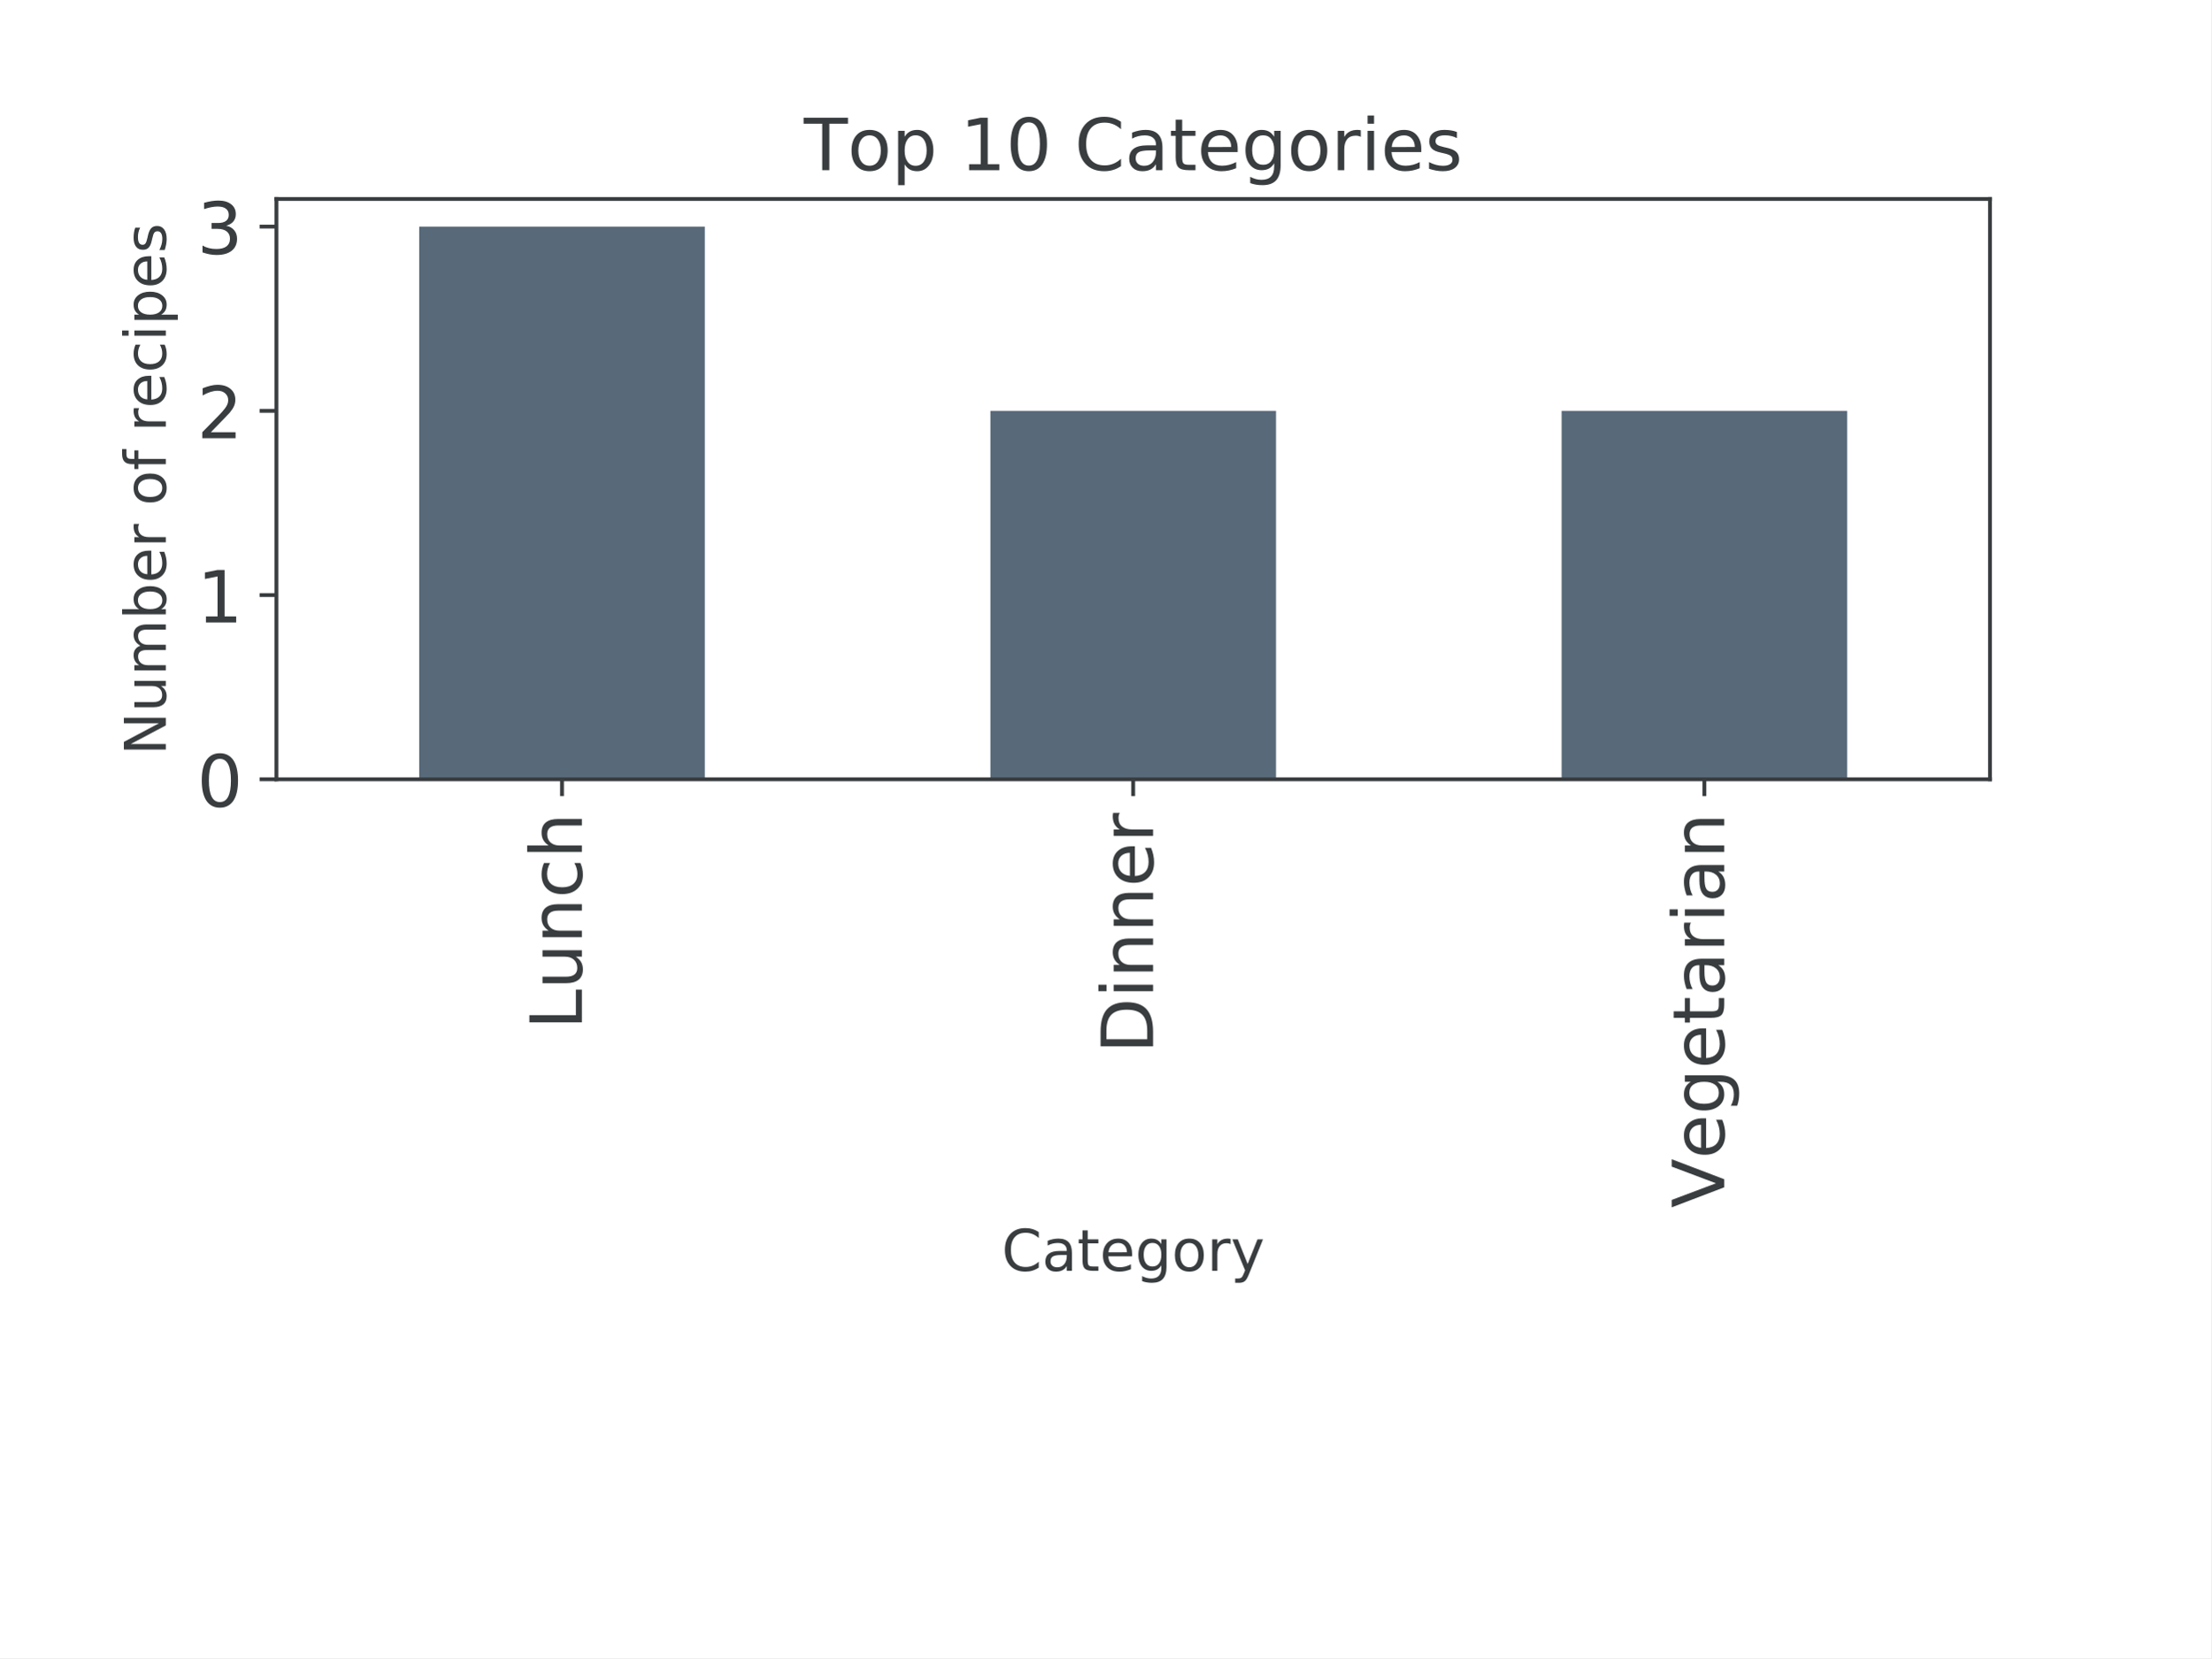
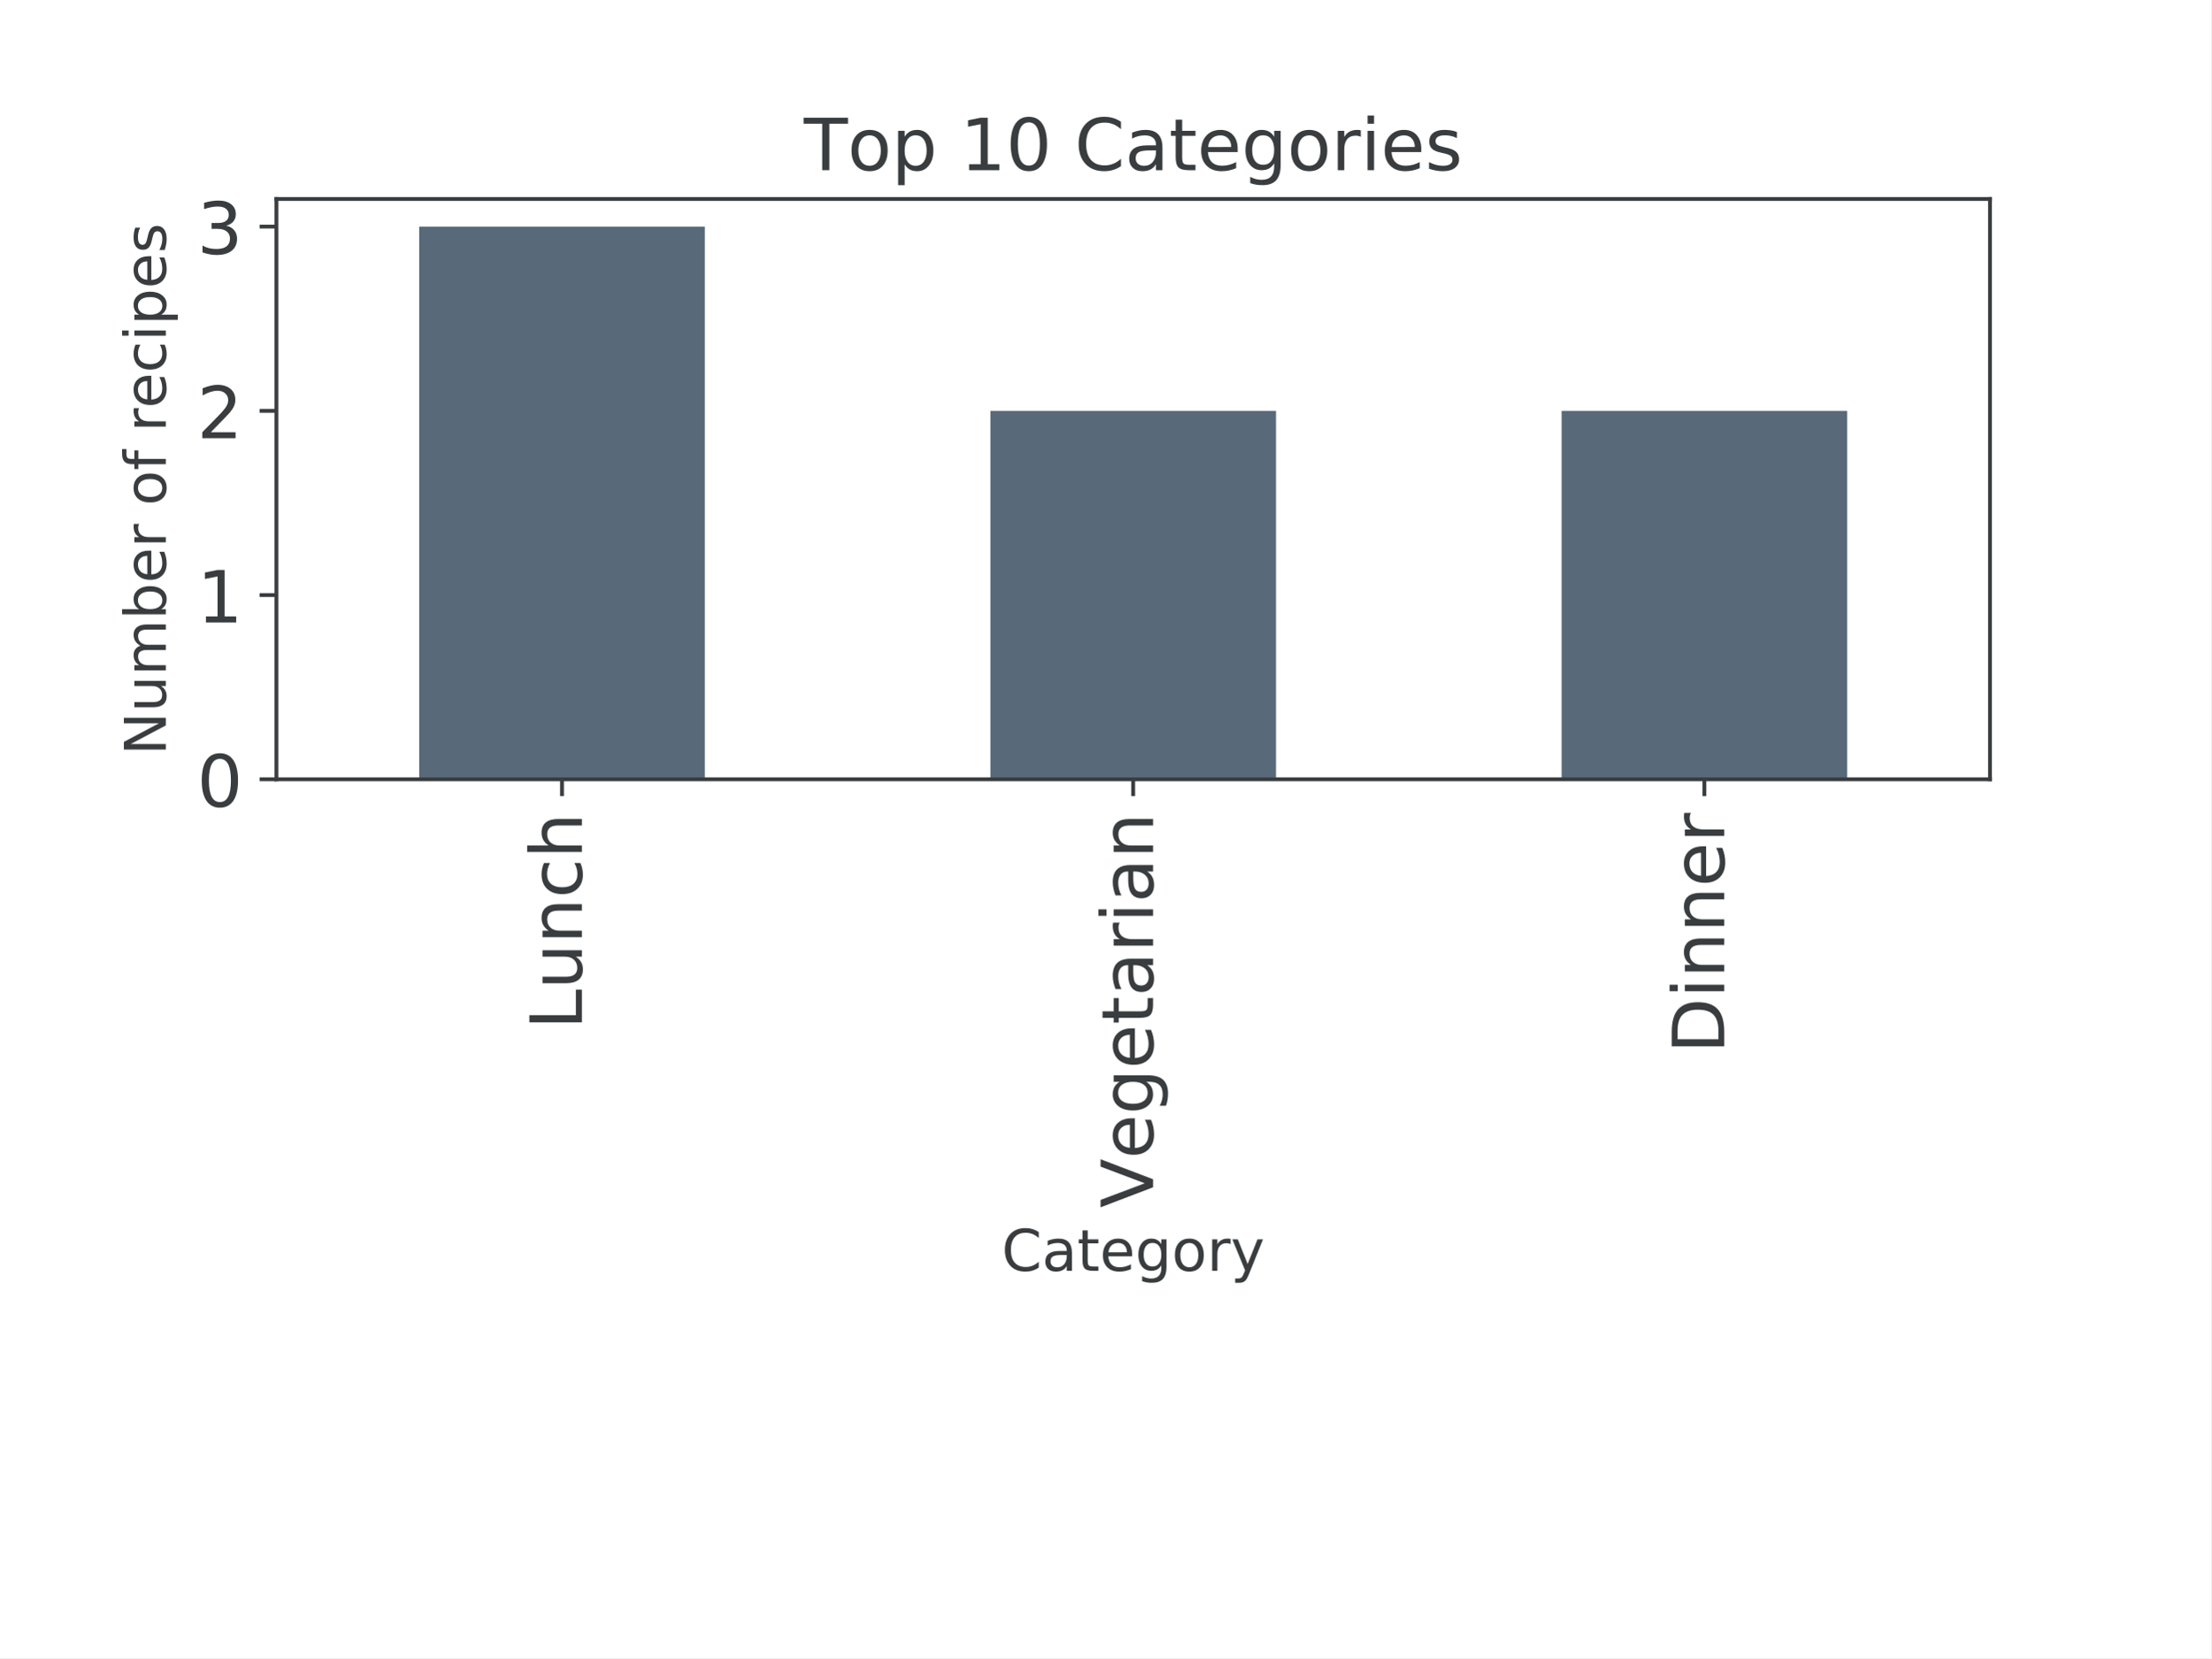
<svg xmlns="http://www.w3.org/2000/svg" xmlns:xlink="http://www.w3.org/1999/xlink" height="345.6pt" version="1.1" viewBox="0 0 460.8 345.6" width="460.8pt">
  <defs>
    <style type="text/css">
*{stroke-linecap:butt;stroke-linejoin:round;}
  </style>
  </defs>
  <g id="figure_1">
    <g id="patch_1">
      <path d="M 0 345.6  L 460.8 345.6  L 460.8 0  L 0 0  z " style="fill:#ffffff;" />
    </g>
    <g id="axes_1">
      <g id="patch_2">
        <path d="M 57.6 162.432  L 414.72 162.432  L 414.72 41.472  L 57.6 41.472  z " style="fill:#ffffff;" />
      </g>
      <g id="patch_3">
-         <path clip-path="url(#p40c82d31ae)" d="M 87.36 162.432  L 146.88 162.432  L 146.88 47.232  L 87.36 47.232  z " style="fill:#586a7a;" />
+         <path clip-path="url(#p9168e6eb44)" d="M 87.36 162.432  L 146.88 162.432  L 146.88 47.232  L 87.36 47.232  z " style="fill:#586a7a;" />
      </g>
      <g id="patch_4">
-         <path clip-path="url(#p40c82d31ae)" d="M 206.4 162.432  L 265.92 162.432  L 265.92 85.632  L 206.4 85.632  z " style="fill:#586a7a;" />
+         <path clip-path="url(#p9168e6eb44)" d="M 206.4 162.432  L 265.92 162.432  L 265.92 85.632  L 206.4 85.632  z " style="fill:#586a7a;" />
      </g>
      <g id="patch_5">
-         <path clip-path="url(#p40c82d31ae)" d="M 325.44 162.432  L 384.96 162.432  L 384.96 85.632  L 325.44 85.632  z " style="fill:#586a7a;" />
+         <path clip-path="url(#p9168e6eb44)" d="M 325.44 162.432  L 384.96 162.432  L 384.96 85.632  L 325.44 85.632  z " style="fill:#586a7a;" />
      </g>
      <g id="matplotlib.axis_1">
        <g id="xtick_1">
          <g id="line2d_1">
            <defs>
-               <path d="M 0 0  L 0 3.5  " id="mcc6069caab" style="stroke:#393d3f;stroke-width:0.8;" />
-             </defs>
-             <g>
-               <use style="fill:#393d3f;stroke:#393d3f;stroke-width:0.8;" x="117.12" xlink:href="#mcc6069caab" y="162.432" />
+               <path d="M 0 0  L 0 3.5  " id="mf13accb385" style="stroke:#393d3f;stroke-width:0.8;" />
+             </defs>
+             <g>
+               <use style="fill:#393d3f;stroke:#393d3f;stroke-width:0.8;" x="117.12" xlink:href="#mf13accb385" y="162.432" />
            </g>
          </g>
          <g id="text_1">
            <defs>
              <path d="M 9.812 72.906  L 19.672 72.906  L 19.672 8.297  L 55.172 8.297  L 55.172 0  L 9.812 0  z " id="DejaVuSans-76" />
              <path d="M 8.5 21.578  L 8.5 54.688  L 17.484 54.688  L 17.484 21.922  Q 17.484 14.156 20.5 10.266  Q 23.531 6.391 29.594 6.391  Q 36.859 6.391 41.078 11.031  Q 45.312 15.672 45.312 23.688  L 45.312 54.688  L 54.297 54.688  L 54.297 0  L 45.312 0  L 45.312 8.406  Q 42.047 3.422 37.719 1  Q 33.406 -1.422 27.688 -1.422  Q 18.266 -1.422 13.375 4.438  Q 8.5 10.297 8.5 21.578  z M 31.109 56  z " id="DejaVuSans-117" />
              <path d="M 54.891 33.016  L 54.891 0  L 45.906 0  L 45.906 32.719  Q 45.906 40.484 42.875 44.328  Q 39.844 48.188 33.797 48.188  Q 26.516 48.188 22.312 43.547  Q 18.109 38.922 18.109 30.906  L 18.109 0  L 9.078 0  L 9.078 54.688  L 18.109 54.688  L 18.109 46.188  Q 21.344 51.125 25.703 53.562  Q 30.078 56 35.797 56  Q 45.219 56 50.047 50.172  Q 54.891 44.344 54.891 33.016  z " id="DejaVuSans-110" />
              <path d="M 48.781 52.594  L 48.781 44.188  Q 44.969 46.297 41.141 47.344  Q 37.312 48.391 33.406 48.391  Q 24.656 48.391 19.812 42.844  Q 14.984 37.312 14.984 27.297  Q 14.984 17.281 19.812 11.734  Q 24.656 6.203 33.406 6.203  Q 37.312 6.203 41.141 7.25  Q 44.969 8.297 48.781 10.406  L 48.781 2.094  Q 45.016 0.344 40.984 -0.531  Q 36.969 -1.422 32.422 -1.422  Q 20.062 -1.422 12.781 6.344  Q 5.516 14.109 5.516 27.297  Q 5.516 40.672 12.859 48.328  Q 20.219 56 33.016 56  Q 37.156 56 41.109 55.141  Q 45.062 54.297 48.781 52.594  z " id="DejaVuSans-99" />
              <path d="M 54.891 33.016  L 54.891 0  L 45.906 0  L 45.906 32.719  Q 45.906 40.484 42.875 44.328  Q 39.844 48.188 33.797 48.188  Q 26.516 48.188 22.312 43.547  Q 18.109 38.922 18.109 30.906  L 18.109 0  L 9.078 0  L 9.078 75.984  L 18.109 75.984  L 18.109 46.188  Q 21.344 51.125 25.703 53.562  Q 30.078 56 35.797 56  Q 45.219 56 50.047 50.172  Q 54.891 44.344 54.891 33.016  z " id="DejaVuSans-104" />
            </defs>
            <g style="fill:#393d3f;" transform="translate(121.2591 214.5539)rotate(-90)scale(0.15 -0.15)">
              <use xlink:href="#DejaVuSans-76" />
              <use x="55.697" xlink:href="#DejaVuSans-117" />
              <use x="119.076" xlink:href="#DejaVuSans-110" />
              <use x="182.455" xlink:href="#DejaVuSans-99" />
              <use x="237.436" xlink:href="#DejaVuSans-104" />
            </g>
          </g>
        </g>
        <g id="xtick_2">
          <g id="line2d_2">
            <g>
-               <use style="fill:#393d3f;stroke:#393d3f;stroke-width:0.8;" x="236.16" xlink:href="#mcc6069caab" y="162.432" />
+               <use style="fill:#393d3f;stroke:#393d3f;stroke-width:0.8;" x="236.16" xlink:href="#mf13accb385" y="162.432" />
            </g>
          </g>
          <g id="text_2">
            <defs>
-               <path d="M 19.672 64.797  L 19.672 8.109  L 31.594 8.109  Q 46.688 8.109 53.688 14.938  Q 60.688 21.781 60.688 36.531  Q 60.688 51.172 53.688 57.984  Q 46.688 64.797 31.594 64.797  z M 9.812 72.906  L 30.078 72.906  Q 51.266 72.906 61.172 64.094  Q 71.094 55.281 71.094 36.531  Q 71.094 17.672 61.125 8.828  Q 51.172 0 30.078 0  L 9.812 0  z " id="DejaVuSans-68" />
-               <path d="M 9.422 54.688  L 18.406 54.688  L 18.406 0  L 9.422 0  z M 9.422 75.984  L 18.406 75.984  L 18.406 64.594  L 9.422 64.594  z " id="DejaVuSans-105" />
+               <path d="M 28.609 0  L 0.781 72.906  L 11.078 72.906  L 34.188 11.531  L 57.328 72.906  L 67.578 72.906  L 39.797 0  z " id="DejaVuSans-86" />
              <path d="M 56.203 29.594  L 56.203 25.203  L 14.891 25.203  Q 15.484 15.922 20.484 11.062  Q 25.484 6.203 34.422 6.203  Q 39.594 6.203 44.453 7.469  Q 49.312 8.734 54.109 11.281  L 54.109 2.781  Q 49.266 0.734 44.188 -0.344  Q 39.109 -1.422 33.891 -1.422  Q 20.797 -1.422 13.156 6.188  Q 5.516 13.812 5.516 26.812  Q 5.516 40.234 12.766 48.109  Q 20.016 56 32.328 56  Q 43.359 56 49.781 48.891  Q 56.203 41.797 56.203 29.594  z M 47.219 32.234  Q 47.125 39.594 43.094 43.984  Q 39.062 48.391 32.422 48.391  Q 24.906 48.391 20.391 44.141  Q 15.875 39.891 15.188 32.172  z " id="DejaVuSans-101" />
-               <path d="M 41.109 46.297  Q 39.594 47.172 37.812 47.578  Q 36.031 48 33.891 48  Q 26.266 48 22.188 43.047  Q 18.109 38.094 18.109 28.812  L 18.109 0  L 9.078 0  L 9.078 54.688  L 18.109 54.688  L 18.109 46.188  Q 20.953 51.172 25.484 53.578  Q 30.031 56 36.531 56  Q 37.453 56 38.578 55.875  Q 39.703 55.766 41.062 55.516  z " id="DejaVuSans-114" />
-             </defs>
-             <g style="fill:#393d3f;" transform="translate(240.2991 219.5578)rotate(-90)scale(0.15 -0.15)">
-               <use xlink:href="#DejaVuSans-68" />
-               <use x="77.002" xlink:href="#DejaVuSans-105" />
-               <use x="104.785" xlink:href="#DejaVuSans-110" />
-               <use x="168.164" xlink:href="#DejaVuSans-110" />
-               <use x="231.543" xlink:href="#DejaVuSans-101" />
-               <use x="293.066" xlink:href="#DejaVuSans-114" />
-             </g>
-           </g>
-         </g>
-         <g id="xtick_3">
-           <g id="line2d_3">
-             <g>
-               <use style="fill:#393d3f;stroke:#393d3f;stroke-width:0.8;" x="355.2" xlink:href="#mcc6069caab" y="162.432" />
-             </g>
-           </g>
-           <g id="text_3">
-             <defs>
-               <path d="M 28.609 0  L 0.781 72.906  L 11.078 72.906  L 34.188 11.531  L 57.328 72.906  L 67.578 72.906  L 39.797 0  z " id="DejaVuSans-86" />
              <path d="M 45.406 27.984  Q 45.406 37.75 41.375 43.109  Q 37.359 48.484 30.078 48.484  Q 22.859 48.484 18.828 43.109  Q 14.797 37.75 14.797 27.984  Q 14.797 18.266 18.828 12.891  Q 22.859 7.516 30.078 7.516  Q 37.359 7.516 41.375 12.891  Q 45.406 18.266 45.406 27.984  z M 54.391 6.781  Q 54.391 -7.172 48.188 -13.984  Q 42 -20.797 29.203 -20.797  Q 24.469 -20.797 20.266 -20.094  Q 16.062 -19.391 12.109 -17.922  L 12.109 -9.188  Q 16.062 -11.328 19.922 -12.344  Q 23.781 -13.375 27.781 -13.375  Q 36.625 -13.375 41.016 -8.766  Q 45.406 -4.156 45.406 5.172  L 45.406 9.625  Q 42.625 4.781 38.281 2.391  Q 33.938 0 27.875 0  Q 17.828 0 11.672 7.656  Q 5.516 15.328 5.516 27.984  Q 5.516 40.672 11.672 48.328  Q 17.828 56 27.875 56  Q 33.938 56 38.281 53.609  Q 42.625 51.219 45.406 46.391  L 45.406 54.688  L 54.391 54.688  z " id="DejaVuSans-103" />
              <path d="M 18.312 70.219  L 18.312 54.688  L 36.812 54.688  L 36.812 47.703  L 18.312 47.703  L 18.312 18.016  Q 18.312 11.328 20.141 9.422  Q 21.969 7.516 27.594 7.516  L 36.812 7.516  L 36.812 0  L 27.594 0  Q 17.188 0 13.234 3.875  Q 9.281 7.766 9.281 18.016  L 9.281 47.703  L 2.688 47.703  L 2.688 54.688  L 9.281 54.688  L 9.281 70.219  z " id="DejaVuSans-116" />
              <path d="M 34.281 27.484  Q 23.391 27.484 19.188 25  Q 14.984 22.516 14.984 16.5  Q 14.984 11.719 18.141 8.906  Q 21.297 6.109 26.703 6.109  Q 34.188 6.109 38.703 11.406  Q 43.219 16.703 43.219 25.484  L 43.219 27.484  z M 52.203 31.203  L 52.203 0  L 43.219 0  L 43.219 8.297  Q 40.141 3.328 35.547 0.953  Q 30.953 -1.422 24.312 -1.422  Q 15.922 -1.422 10.953 3.297  Q 6 8.016 6 15.922  Q 6 25.141 12.172 29.828  Q 18.359 34.516 30.609 34.516  L 43.219 34.516  L 43.219 35.406  Q 43.219 41.609 39.141 45  Q 35.062 48.391 27.688 48.391  Q 23 48.391 18.547 47.266  Q 14.109 46.141 10.016 43.891  L 10.016 52.203  Q 14.938 54.109 19.578 55.047  Q 24.219 56 28.609 56  Q 40.484 56 46.344 49.844  Q 52.203 43.703 52.203 31.203  z " id="DejaVuSans-97" />
-             </defs>
-             <g style="fill:#393d3f;" transform="translate(359.3391 251.7632)rotate(-90)scale(0.15 -0.15)">
+               <path d="M 41.109 46.297  Q 39.594 47.172 37.812 47.578  Q 36.031 48 33.891 48  Q 26.266 48 22.188 43.047  Q 18.109 38.094 18.109 28.812  L 18.109 0  L 9.078 0  L 9.078 54.688  L 18.109 54.688  L 18.109 46.188  Q 20.953 51.172 25.484 53.578  Q 30.031 56 36.531 56  Q 37.453 56 38.578 55.875  Q 39.703 55.766 41.062 55.516  z " id="DejaVuSans-114" />
+               <path d="M 9.422 54.688  L 18.406 54.688  L 18.406 0  L 9.422 0  z M 9.422 75.984  L 18.406 75.984  L 18.406 64.594  L 9.422 64.594  z " id="DejaVuSans-105" />
+             </defs>
+             <g style="fill:#393d3f;" transform="translate(240.2991 251.7632)rotate(-90)scale(0.15 -0.15)">
              <use xlink:href="#DejaVuSans-86" />
              <use x="68.299" xlink:href="#DejaVuSans-101" />
              <use x="129.822" xlink:href="#DejaVuSans-103" />
              <use x="193.299" xlink:href="#DejaVuSans-101" />
              <use x="254.822" xlink:href="#DejaVuSans-116" />
              <use x="294.031" xlink:href="#DejaVuSans-97" />
              <use x="355.311" xlink:href="#DejaVuSans-114" />
              <use x="396.424" xlink:href="#DejaVuSans-105" />
              <use x="424.207" xlink:href="#DejaVuSans-97" />
              <use x="485.486" xlink:href="#DejaVuSans-110" />
+             </g>
+           </g>
+         </g>
+         <g id="xtick_3">
+           <g id="line2d_3">
+             <g>
+               <use style="fill:#393d3f;stroke:#393d3f;stroke-width:0.8;" x="355.2" xlink:href="#mf13accb385" y="162.432" />
+             </g>
+           </g>
+           <g id="text_3">
+             <defs>
+               <path d="M 19.672 64.797  L 19.672 8.109  L 31.594 8.109  Q 46.688 8.109 53.688 14.938  Q 60.688 21.781 60.688 36.531  Q 60.688 51.172 53.688 57.984  Q 46.688 64.797 31.594 64.797  z M 9.812 72.906  L 30.078 72.906  Q 51.266 72.906 61.172 64.094  Q 71.094 55.281 71.094 36.531  Q 71.094 17.672 61.125 8.828  Q 51.172 0 30.078 0  L 9.812 0  z " id="DejaVuSans-68" />
+             </defs>
+             <g style="fill:#393d3f;" transform="translate(359.3391 219.5578)rotate(-90)scale(0.15 -0.15)">
+               <use xlink:href="#DejaVuSans-68" />
+               <use x="77.002" xlink:href="#DejaVuSans-105" />
+               <use x="104.785" xlink:href="#DejaVuSans-110" />
+               <use x="168.164" xlink:href="#DejaVuSans-110" />
+               <use x="231.543" xlink:href="#DejaVuSans-101" />
+               <use x="293.066" xlink:href="#DejaVuSans-114" />
            </g>
          </g>
        </g>
        <g id="text_4">
          <defs>
            <path d="M 64.406 67.281  L 64.406 56.891  Q 59.422 61.531 53.781 63.812  Q 48.141 66.109 41.797 66.109  Q 29.297 66.109 22.656 58.469  Q 16.016 50.828 16.016 36.375  Q 16.016 21.969 22.656 14.328  Q 29.297 6.688 41.797 6.688  Q 48.141 6.688 53.781 8.984  Q 59.422 11.281 64.406 15.922  L 64.406 5.609  Q 59.234 2.094 53.438 0.328  Q 47.656 -1.422 41.219 -1.422  Q 24.656 -1.422 15.125 8.703  Q 5.609 18.844 5.609 36.375  Q 5.609 53.953 15.125 64.078  Q 24.656 74.219 41.219 74.219  Q 47.75 74.219 53.531 72.484  Q 59.328 70.75 64.406 67.281  z " id="DejaVuSans-67" />
            <path d="M 30.609 48.391  Q 23.391 48.391 19.188 42.75  Q 14.984 37.109 14.984 27.297  Q 14.984 17.484 19.156 11.844  Q 23.344 6.203 30.609 6.203  Q 37.797 6.203 41.984 11.859  Q 46.188 17.531 46.188 27.297  Q 46.188 37.016 41.984 42.703  Q 37.797 48.391 30.609 48.391  z M 30.609 56  Q 42.328 56 49.016 48.375  Q 55.719 40.766 55.719 27.297  Q 55.719 13.875 49.016 6.219  Q 42.328 -1.422 30.609 -1.422  Q 18.844 -1.422 12.172 6.219  Q 5.516 13.875 5.516 27.297  Q 5.516 40.766 12.172 48.375  Q 18.844 56 30.609 56  z " id="DejaVuSans-111" />
            <path d="M 32.172 -5.078  Q 28.375 -14.844 24.75 -17.812  Q 21.141 -20.797 15.094 -20.797  L 7.906 -20.797  L 7.906 -13.281  L 13.188 -13.281  Q 16.891 -13.281 18.938 -11.516  Q 21 -9.766 23.484 -3.219  L 25.094 0.875  L 2.984 54.688  L 12.5 54.688  L 29.594 11.922  L 46.688 54.688  L 56.203 54.688  z " id="DejaVuSans-121" />
          </defs>
          <g style="fill:#393d3f;" transform="translate(208.7512 264.8814)scale(0.12 -0.12)">
            <use xlink:href="#DejaVuSans-67" />
            <use x="69.824" xlink:href="#DejaVuSans-97" />
            <use x="131.104" xlink:href="#DejaVuSans-116" />
            <use x="170.312" xlink:href="#DejaVuSans-101" />
            <use x="231.836" xlink:href="#DejaVuSans-103" />
            <use x="295.312" xlink:href="#DejaVuSans-111" />
            <use x="356.494" xlink:href="#DejaVuSans-114" />
            <use x="397.607" xlink:href="#DejaVuSans-121" />
          </g>
        </g>
      </g>
      <g id="matplotlib.axis_2">
        <g id="ytick_1">
          <g id="line2d_4">
            <defs>
-               <path d="M 0 0  L -3.5 0  " id="m076aeb29ae" style="stroke:#393d3f;stroke-width:0.8;" />
-             </defs>
-             <g>
-               <use style="fill:#393d3f;stroke:#393d3f;stroke-width:0.8;" x="57.6" xlink:href="#m076aeb29ae" y="162.432" />
+               <path d="M 0 0  L -3.5 0  " id="m1fd1336d1d" style="stroke:#393d3f;stroke-width:0.8;" />
+             </defs>
+             <g>
+               <use style="fill:#393d3f;stroke:#393d3f;stroke-width:0.8;" x="57.6" xlink:href="#m1fd1336d1d" y="162.432" />
            </g>
          </g>
          <g id="text_5">
            <defs>
              <path d="M 31.781 66.406  Q 24.172 66.406 20.328 58.906  Q 16.5 51.422 16.5 36.375  Q 16.5 21.391 20.328 13.891  Q 24.172 6.391 31.781 6.391  Q 39.453 6.391 43.281 13.891  Q 47.125 21.391 47.125 36.375  Q 47.125 51.422 43.281 58.906  Q 39.453 66.406 31.781 66.406  z M 31.781 74.219  Q 44.047 74.219 50.516 64.516  Q 56.984 54.828 56.984 36.375  Q 56.984 17.969 50.516 8.266  Q 44.047 -1.422 31.781 -1.422  Q 19.531 -1.422 13.062 8.266  Q 6.594 17.969 6.594 36.375  Q 6.594 54.828 13.062 64.516  Q 19.531 74.219 31.781 74.219  z " id="DejaVuSans-48" />
            </defs>
            <g style="fill:#393d3f;" transform="translate(41.05625 168.1308)scale(0.15 -0.15)">
              <use xlink:href="#DejaVuSans-48" />
            </g>
          </g>
        </g>
        <g id="ytick_2">
          <g id="line2d_5">
            <g>
-               <use style="fill:#393d3f;stroke:#393d3f;stroke-width:0.8;" x="57.6" xlink:href="#m076aeb29ae" y="124.032" />
+               <use style="fill:#393d3f;stroke:#393d3f;stroke-width:0.8;" x="57.6" xlink:href="#m1fd1336d1d" y="124.032" />
            </g>
          </g>
          <g id="text_6">
            <defs>
              <path d="M 12.406 8.297  L 28.516 8.297  L 28.516 63.922  L 10.984 60.406  L 10.984 69.391  L 28.422 72.906  L 38.281 72.906  L 38.281 8.297  L 54.391 8.297  L 54.391 0  L 12.406 0  z " id="DejaVuSans-49" />
            </defs>
            <g style="fill:#393d3f;" transform="translate(41.05625 129.7308)scale(0.15 -0.15)">
              <use xlink:href="#DejaVuSans-49" />
            </g>
          </g>
        </g>
        <g id="ytick_3">
          <g id="line2d_6">
            <g>
-               <use style="fill:#393d3f;stroke:#393d3f;stroke-width:0.8;" x="57.6" xlink:href="#m076aeb29ae" y="85.632" />
+               <use style="fill:#393d3f;stroke:#393d3f;stroke-width:0.8;" x="57.6" xlink:href="#m1fd1336d1d" y="85.632" />
            </g>
          </g>
          <g id="text_7">
            <defs>
              <path d="M 19.188 8.297  L 53.609 8.297  L 53.609 0  L 7.328 0  L 7.328 8.297  Q 12.938 14.109 22.625 23.891  Q 32.328 33.688 34.812 36.531  Q 39.547 41.844 41.422 45.531  Q 43.312 49.219 43.312 52.781  Q 43.312 58.594 39.234 62.25  Q 35.156 65.922 28.609 65.922  Q 23.969 65.922 18.812 64.312  Q 13.672 62.703 7.812 59.422  L 7.812 69.391  Q 13.766 71.781 18.938 73  Q 24.125 74.219 28.422 74.219  Q 39.75 74.219 46.484 68.547  Q 53.219 62.891 53.219 53.422  Q 53.219 48.922 51.531 44.891  Q 49.859 40.875 45.406 35.406  Q 44.188 33.984 37.641 27.219  Q 31.109 20.453 19.188 8.297  z " id="DejaVuSans-50" />
            </defs>
            <g style="fill:#393d3f;" transform="translate(41.05625 91.33083)scale(0.15 -0.15)">
              <use xlink:href="#DejaVuSans-50" />
            </g>
          </g>
        </g>
        <g id="ytick_4">
          <g id="line2d_7">
            <g>
-               <use style="fill:#393d3f;stroke:#393d3f;stroke-width:0.8;" x="57.6" xlink:href="#m076aeb29ae" y="47.232" />
+               <use style="fill:#393d3f;stroke:#393d3f;stroke-width:0.8;" x="57.6" xlink:href="#m1fd1336d1d" y="47.232" />
            </g>
          </g>
          <g id="text_8">
            <defs>
              <path d="M 40.578 39.312  Q 47.656 37.797 51.625 33  Q 55.609 28.219 55.609 21.188  Q 55.609 10.406 48.188 4.484  Q 40.766 -1.422 27.094 -1.422  Q 22.516 -1.422 17.656 -0.516  Q 12.797 0.391 7.625 2.203  L 7.625 11.719  Q 11.719 9.328 16.594 8.109  Q 21.484 6.891 26.812 6.891  Q 36.078 6.891 40.938 10.547  Q 45.797 14.203 45.797 21.188  Q 45.797 27.641 41.281 31.266  Q 36.766 34.906 28.719 34.906  L 20.219 34.906  L 20.219 43.016  L 29.109 43.016  Q 36.375 43.016 40.234 45.922  Q 44.094 48.828 44.094 54.297  Q 44.094 59.906 40.109 62.906  Q 36.141 65.922 28.719 65.922  Q 24.656 65.922 20.016 65.031  Q 15.375 64.156 9.812 62.312  L 9.812 71.094  Q 15.438 72.656 20.344 73.438  Q 25.25 74.219 29.594 74.219  Q 40.828 74.219 47.359 69.109  Q 53.906 64.016 53.906 55.328  Q 53.906 49.266 50.438 45.094  Q 46.969 40.922 40.578 39.312  z " id="DejaVuSans-51" />
            </defs>
            <g style="fill:#393d3f;" transform="translate(41.05625 52.93083)scale(0.15 -0.15)">
              <use xlink:href="#DejaVuSans-51" />
            </g>
          </g>
        </g>
        <g id="text_9">
          <defs>
            <path d="M 9.812 72.906  L 23.094 72.906  L 55.422 11.922  L 55.422 72.906  L 64.984 72.906  L 64.984 0  L 51.703 0  L 19.391 60.984  L 19.391 0  L 9.812 0  z " id="DejaVuSans-78" />
            <path d="M 52 44.188  Q 55.375 50.25 60.062 53.125  Q 64.75 56 71.094 56  Q 79.641 56 84.281 50.016  Q 88.922 44.047 88.922 33.016  L 88.922 0  L 79.891 0  L 79.891 32.719  Q 79.891 40.578 77.094 44.375  Q 74.312 48.188 68.609 48.188  Q 61.625 48.188 57.562 43.547  Q 53.516 38.922 53.516 30.906  L 53.516 0  L 44.484 0  L 44.484 32.719  Q 44.484 40.625 41.703 44.406  Q 38.922 48.188 33.109 48.188  Q 26.219 48.188 22.156 43.531  Q 18.109 38.875 18.109 30.906  L 18.109 0  L 9.078 0  L 9.078 54.688  L 18.109 54.688  L 18.109 46.188  Q 21.188 51.219 25.484 53.609  Q 29.781 56 35.688 56  Q 41.656 56 45.828 52.969  Q 50 49.953 52 44.188  z " id="DejaVuSans-109" />
            <path d="M 48.688 27.297  Q 48.688 37.203 44.609 42.844  Q 40.531 48.484 33.406 48.484  Q 26.266 48.484 22.188 42.844  Q 18.109 37.203 18.109 27.297  Q 18.109 17.391 22.188 11.75  Q 26.266 6.109 33.406 6.109  Q 40.531 6.109 44.609 11.75  Q 48.688 17.391 48.688 27.297  z M 18.109 46.391  Q 20.953 51.266 25.266 53.625  Q 29.594 56 35.594 56  Q 45.562 56 51.781 48.094  Q 58.016 40.188 58.016 27.297  Q 58.016 14.406 51.781 6.484  Q 45.562 -1.422 35.594 -1.422  Q 29.594 -1.422 25.266 0.953  Q 20.953 3.328 18.109 8.203  L 18.109 0  L 9.078 0  L 9.078 75.984  L 18.109 75.984  z " id="DejaVuSans-98" />
            <path id="DejaVuSans-32" />
            <path d="M 37.109 75.984  L 37.109 68.5  L 28.516 68.5  Q 23.688 68.5 21.797 66.547  Q 19.922 64.594 19.922 59.516  L 19.922 54.688  L 34.719 54.688  L 34.719 47.703  L 19.922 47.703  L 19.922 0  L 10.891 0  L 10.891 47.703  L 2.297 47.703  L 2.297 54.688  L 10.891 54.688  L 10.891 58.5  Q 10.891 67.625 15.141 71.797  Q 19.391 75.984 28.609 75.984  z " id="DejaVuSans-102" />
            <path d="M 18.109 8.203  L 18.109 -20.797  L 9.078 -20.797  L 9.078 54.688  L 18.109 54.688  L 18.109 46.391  Q 20.953 51.266 25.266 53.625  Q 29.594 56 35.594 56  Q 45.562 56 51.781 48.094  Q 58.016 40.188 58.016 27.297  Q 58.016 14.406 51.781 6.484  Q 45.562 -1.422 35.594 -1.422  Q 29.594 -1.422 25.266 0.953  Q 20.953 3.328 18.109 8.203  z M 48.688 27.297  Q 48.688 37.203 44.609 42.844  Q 40.531 48.484 33.406 48.484  Q 26.266 48.484 22.188 42.844  Q 18.109 37.203 18.109 27.297  Q 18.109 17.391 22.188 11.75  Q 26.266 6.109 33.406 6.109  Q 40.531 6.109 44.609 11.75  Q 48.688 17.391 48.688 27.297  z " id="DejaVuSans-112" />
            <path d="M 44.281 53.078  L 44.281 44.578  Q 40.484 46.531 36.375 47.5  Q 32.281 48.484 27.875 48.484  Q 21.188 48.484 17.844 46.438  Q 14.5 44.391 14.5 40.281  Q 14.5 37.156 16.891 35.375  Q 19.281 33.594 26.516 31.984  L 29.594 31.297  Q 39.156 29.25 43.188 25.516  Q 47.219 21.781 47.219 15.094  Q 47.219 7.469 41.188 3.016  Q 35.156 -1.422 24.609 -1.422  Q 20.219 -1.422 15.453 -0.562  Q 10.688 0.297 5.422 2  L 5.422 11.281  Q 10.406 8.688 15.234 7.391  Q 20.062 6.109 24.812 6.109  Q 31.156 6.109 34.562 8.281  Q 37.984 10.453 37.984 14.406  Q 37.984 18.062 35.516 20.016  Q 33.062 21.969 24.703 23.781  L 21.578 24.516  Q 13.234 26.266 9.516 29.906  Q 5.812 33.547 5.812 39.891  Q 5.812 47.609 11.281 51.797  Q 16.75 56 26.812 56  Q 31.781 56 36.172 55.266  Q 40.578 54.547 44.281 53.078  z " id="DejaVuSans-115" />
          </defs>
          <g style="fill:#393d3f;" transform="translate(34.56063 157.4014)rotate(-90)scale(0.12 -0.12)">
            <use xlink:href="#DejaVuSans-78" />
            <use x="74.805" xlink:href="#DejaVuSans-117" />
            <use x="138.184" xlink:href="#DejaVuSans-109" />
            <use x="235.596" xlink:href="#DejaVuSans-98" />
            <use x="299.072" xlink:href="#DejaVuSans-101" />
            <use x="360.596" xlink:href="#DejaVuSans-114" />
            <use x="401.709" xlink:href="#DejaVuSans-32" />
            <use x="433.496" xlink:href="#DejaVuSans-111" />
            <use x="494.678" xlink:href="#DejaVuSans-102" />
            <use x="529.883" xlink:href="#DejaVuSans-32" />
            <use x="561.67" xlink:href="#DejaVuSans-114" />
            <use x="602.752" xlink:href="#DejaVuSans-101" />
            <use x="664.275" xlink:href="#DejaVuSans-99" />
            <use x="719.256" xlink:href="#DejaVuSans-105" />
            <use x="747.039" xlink:href="#DejaVuSans-112" />
            <use x="810.516" xlink:href="#DejaVuSans-101" />
            <use x="872.039" xlink:href="#DejaVuSans-115" />
          </g>
        </g>
      </g>
      <g id="patch_6">
        <path d="M 57.6 162.432  L 57.6 41.472  " style="fill:none;stroke:#393d3f;stroke-linecap:square;stroke-linejoin:miter;stroke-width:0.8;" />
      </g>
      <g id="patch_7">
        <path d="M 414.72 162.432  L 414.72 41.472  " style="fill:none;stroke:#393d3f;stroke-linecap:square;stroke-linejoin:miter;stroke-width:0.8;" />
      </g>
      <g id="patch_8">
        <path d="M 57.6 162.432  L 414.72 162.432  " style="fill:none;stroke:#393d3f;stroke-linecap:square;stroke-linejoin:miter;stroke-width:0.8;" />
      </g>
      <g id="patch_9">
        <path d="M 57.6 41.472  L 414.72 41.472  " style="fill:none;stroke:#393d3f;stroke-linecap:square;stroke-linejoin:miter;stroke-width:0.8;" />
      </g>
      <g id="text_10">
        <defs>
          <path d="M -0.297 72.906  L 61.375 72.906  L 61.375 64.594  L 35.5 64.594  L 35.5 0  L 25.594 0  L 25.594 64.594  L -0.297 64.594  z " id="DejaVuSans-84" />
        </defs>
        <g style="fill:#393d3f;" transform="translate(167.5104 35.472)scale(0.15 -0.15)">
          <use xlink:href="#DejaVuSans-84" />
          <use x="60.818" xlink:href="#DejaVuSans-111" />
          <use x="122" xlink:href="#DejaVuSans-112" />
          <use x="185.477" xlink:href="#DejaVuSans-32" />
          <use x="217.264" xlink:href="#DejaVuSans-49" />
          <use x="280.887" xlink:href="#DejaVuSans-48" />
          <use x="344.51" xlink:href="#DejaVuSans-32" />
          <use x="376.297" xlink:href="#DejaVuSans-67" />
          <use x="446.121" xlink:href="#DejaVuSans-97" />
          <use x="507.4" xlink:href="#DejaVuSans-116" />
          <use x="546.609" xlink:href="#DejaVuSans-101" />
          <use x="608.133" xlink:href="#DejaVuSans-103" />
          <use x="671.609" xlink:href="#DejaVuSans-111" />
          <use x="732.791" xlink:href="#DejaVuSans-114" />
          <use x="773.904" xlink:href="#DejaVuSans-105" />
          <use x="801.688" xlink:href="#DejaVuSans-101" />
          <use x="863.211" xlink:href="#DejaVuSans-115" />
        </g>
      </g>
    </g>
  </g>
  <defs>
-     <clipPath id="p40c82d31ae">
+     <clipPath id="p9168e6eb44">
      <rect height="120.96" width="357.12" x="57.6" y="41.472" />
    </clipPath>
  </defs>
</svg>
